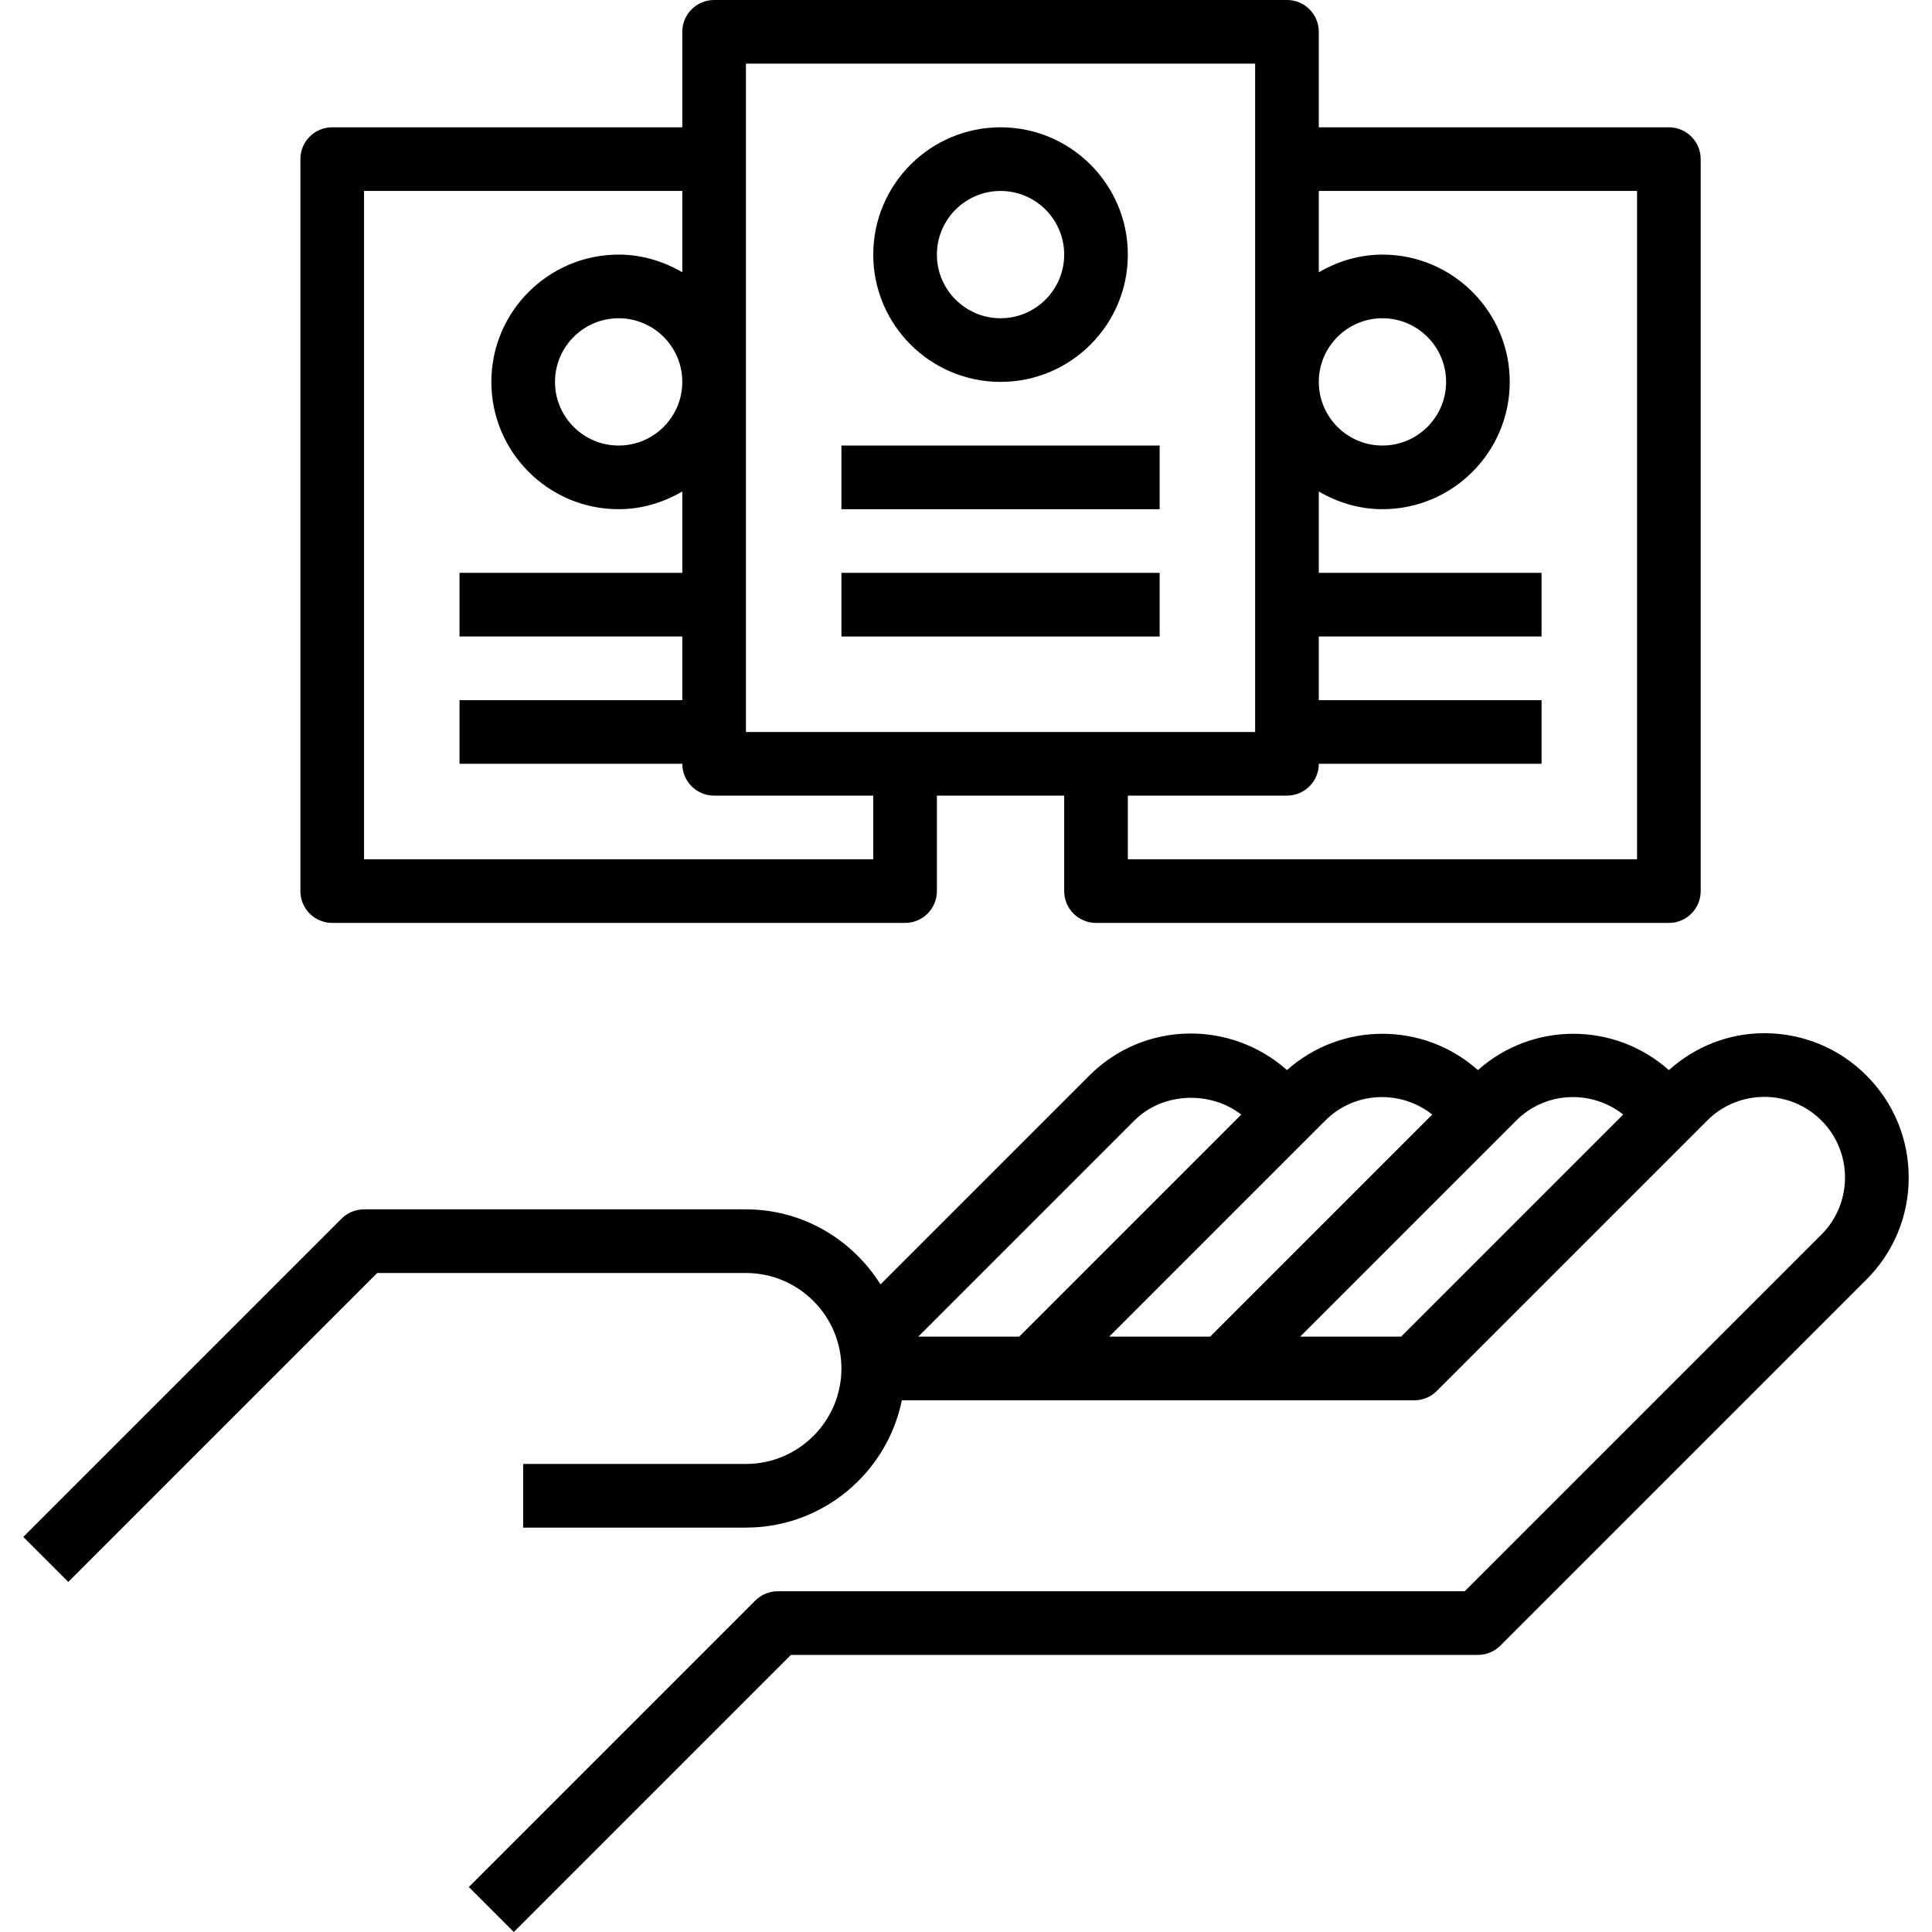
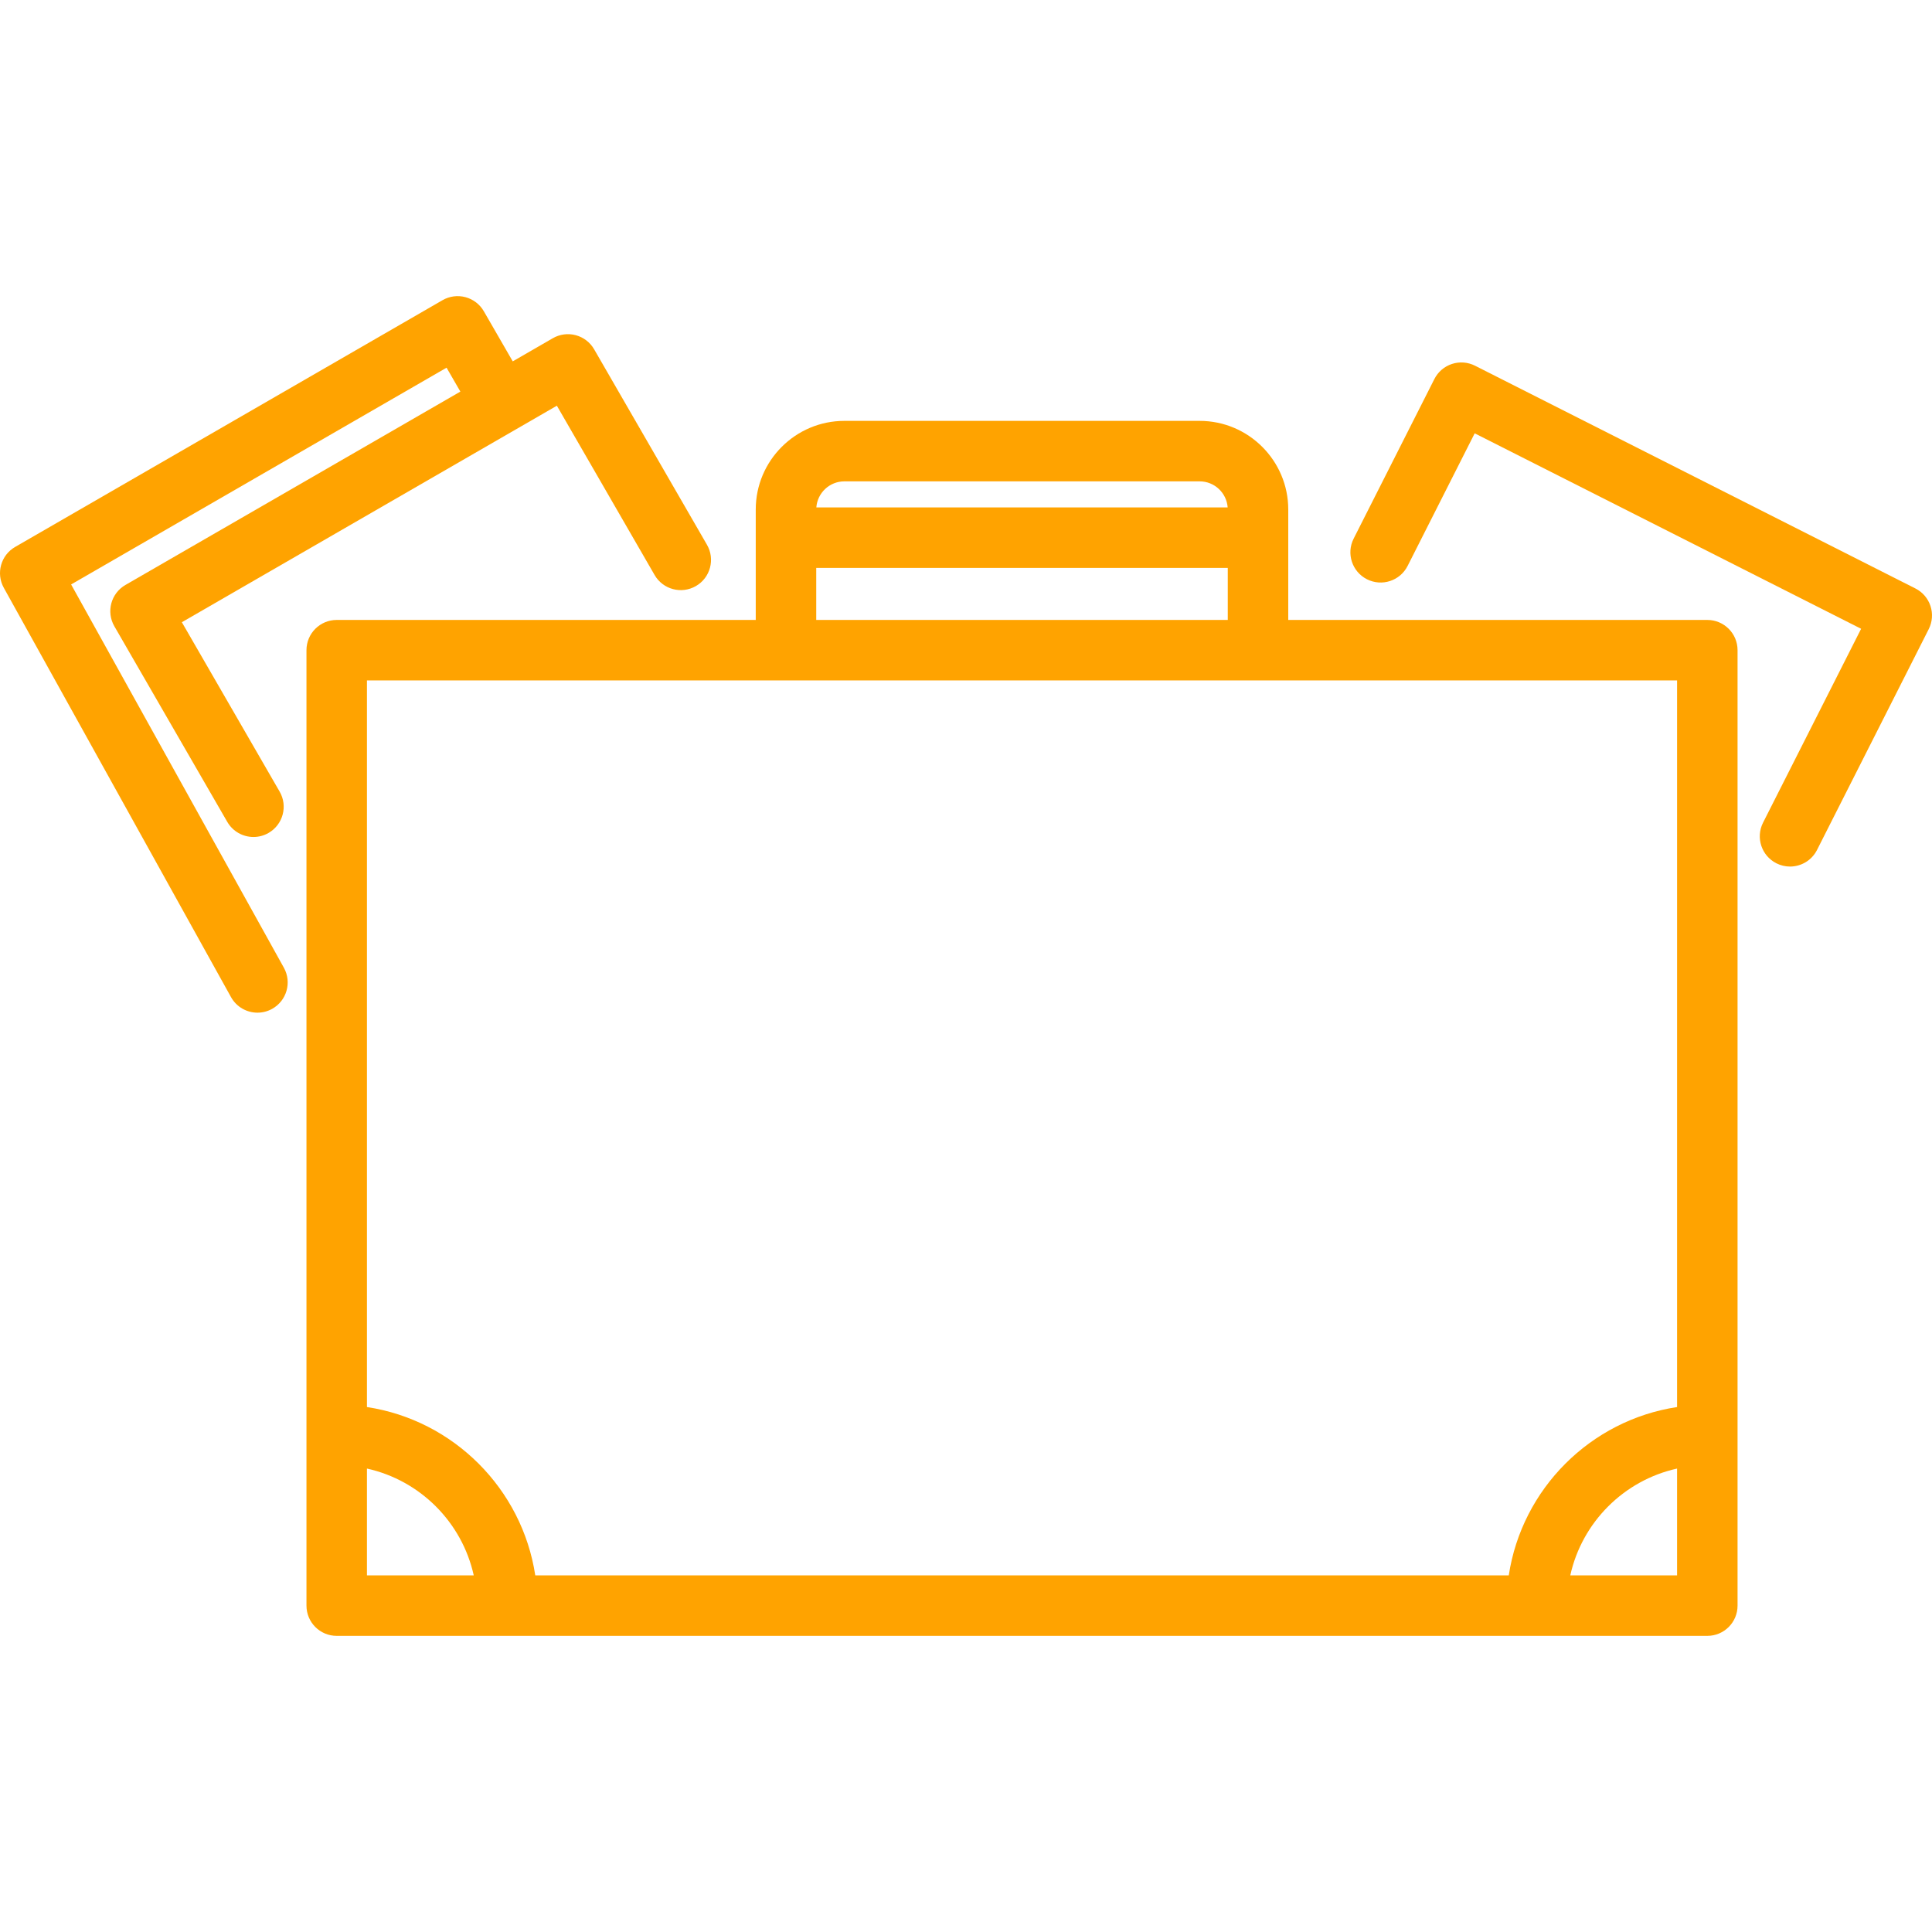
- <svg xmlns="http://www.w3.org/2000/svg" version="1.1" id="Capa_1" x="0px" y="0px" viewBox="0 0 485.656 485.656" style="enable-background:new 0 0 485.656 485.656;" xml:space="preserve">
+ <svg xmlns="http://www.w3.org/2000/svg" version="1.1" id="Capa_1" x="0px" y="0px" viewBox="0 0 479.148 479.148" style="enable-background:new 0 0 479.148 479.148;" xml:space="preserve" width="96px" height="96px">
  <g>
    <g>
-       <path d="M469.168,270.344c-6.848-6.848-15.968-10.624-25.656-10.624c-8.968,0-17.36,3.352-24.008,9.272    c-13.696-12.168-34.304-12.168-47.992,0c-13.696-12.168-34.304-12.168-48,0c-14.232-12.648-36.024-12.288-49.656,1.352    l-52.52,52.52c-7.08-11.28-19.544-18.864-33.824-18.864h-96c-2.12,0-4.16,0.84-5.656,2.344l-80,80l11.312,11.312L94.824,320    h92.688c13.232,0,24,10.768,24,24s-10.768,24-24,24h-56v16h56c19.312,0,35.472-13.768,39.192-32h128.808    c2.12,0,4.16-0.84,5.656-2.344l68-68c7.904-7.904,20.784-7.904,28.688,0c7.912,7.904,7.912,20.784,0,28.688L368.2,400H195.512    c-2.12,0-4.16,0.84-5.656,2.344l-72,72l11.312,11.312L198.824,416h172.688c2.12,0,4.16-0.84,5.656-2.344l92-92    c6.856-6.848,10.632-15.968,10.632-25.656C479.8,286.312,476.024,277.192,469.168,270.344z M230.824,336l54.344-54.344    c7.104-7.096,19.032-7.528,26.856-1.48L256.2,336H230.824z M278.824,336l54.344-54.344c7.336-7.336,18.912-7.776,26.864-1.488    L304.2,336H278.824z M352.2,336h-25.376l54.344-54.344c7.336-7.336,18.912-7.776,26.864-1.488L352.2,336z" />
+       <path d="M423.425,153.749h-103.93v-27.392c0-12.118-9.858-21.977-21.977-21.977h-88.11c-12.118,0-21.978,9.859-21.978,21.977   v27.392H83.506c-4.143,0-7.5,3.358-7.5,7.5v236.956c0,4.142,3.357,7.5,7.5,7.5h339.919c4.143,0,7.5-3.358,7.5-7.5V161.249   C430.925,157.107,427.568,153.749,423.425,153.749z M209.409,119.38h88.11c3.674,0,6.687,2.857,6.951,6.465H202.457   C202.721,122.237,205.734,119.38,209.409,119.38z M202.431,140.845h102.064v12.904H202.431V140.845z M415.925,168.749v180.208   c-21.471,3.257-38.484,20.274-41.741,41.749H132.75c-3.257-21.476-20.272-38.493-41.744-41.749V168.749H415.925z M91.006,364.214   c13.182,2.907,23.58,13.306,26.487,26.492H91.006V364.214z M389.441,390.705c2.907-13.185,13.303-23.583,26.484-26.491v26.491   H389.441z" data-original="#000000" class="active-path" data-old_color="#000000" fill="#FFA300" />
+       <path d="M478.774,150.297c-0.62-1.89-1.966-3.457-3.741-4.354L365.811,90.697c-1.774-0.898-3.835-1.054-5.724-0.434   c-1.89,0.62-3.456,1.966-4.354,3.741l-20.021,39.581c-1.87,3.696-0.389,8.208,3.308,10.078c3.694,1.87,8.207,0.389,10.077-3.307   l16.636-32.889l95.836,48.475l-24.322,48.082c-1.87,3.696-0.39,8.208,3.307,10.078c1.086,0.549,2.241,0.809,3.38,0.809   c2.738,0,5.378-1.505,6.698-4.116l27.708-54.774C479.239,154.245,479.394,152.186,478.774,150.297z" data-original="#000000" class="active-path" data-old_color="#000000" fill="#FFA300" />
+       <path d="M17.638,144.948l93.112-53.76l3.422,5.93l-83.066,47.959c-3.587,2.071-4.816,6.658-2.745,10.245l28.002,48.504   c1.389,2.406,3.91,3.751,6.502,3.751c1.272,0,2.562-0.324,3.743-1.006c3.587-2.071,4.816-6.658,2.745-10.245l-24.252-42.009   l93.006-53.697l24.236,41.983c2.07,3.587,6.657,4.816,10.245,2.746c3.587-2.071,4.816-6.658,2.745-10.245l-27.986-48.479   c-0.994-1.723-2.633-2.98-4.554-3.495c-1.919-0.513-3.967-0.245-5.691,0.75l-9.939,5.739l-7.169-12.424   c-0.994-1.723-2.633-2.98-4.554-3.496c-1.922-0.515-3.968-0.246-5.692,0.749L3.751,135.646c-3.545,2.046-4.794,6.557-2.808,10.135   l56.348,101.507c1.37,2.469,3.928,3.861,6.564,3.861c1.231,0,2.48-0.304,3.633-0.944c3.622-2.011,4.928-6.576,2.918-10.198   L17.638,144.948z" data-original="#000000" class="active-path" data-old_color="#000000" fill="#FFA300" />
    </g>
  </g>
-   <g>
-     <g>
-       <path d="M419.512,32h-88V8c0-4.424-3.584-8-8-8h-144c-4.416,0-8,3.576-8,8v24h-88c-4.416,0-8,3.576-8,8v184c0,4.424,3.584,8,8,8    h144c4.416,0,8-3.576,8-8v-24h32v24c0,4.424,3.584,8,8,8h144c4.416,0,8-3.576,8-8V40C427.512,35.576,423.928,32,419.512,32z     M219.512,216h-128V48h80v20.448c-4.728-2.752-10.144-4.448-16-4.448c-17.648,0-32,14.352-32,32s14.352,32,32,32    c5.856,0,11.272-1.696,16-4.448V144h-56v16h56v16h-56v16h56c0,4.424,3.584,8,8,8h40V216z M171.512,96c0,8.824-7.176,16-16,16    c-8.824,0-16-7.176-16-16s7.176-16,16-16C164.336,80,171.512,87.176,171.512,96z M227.512,184h-40V40V16h128v24v144h-40H227.512z     M411.512,216h-128v-16h40c4.416,0,8-3.576,8-8h56v-16h-56v-16h56v-16h-56v-20.448c4.728,2.752,10.144,4.448,16,4.448    c17.648,0,32-14.352,32-32s-14.352-32-32-32c-5.856,0-11.272,1.696-16,4.448V48h80V216z M331.512,96c0-8.824,7.176-16,16-16    c8.824,0,16,7.176,16,16s-7.176,16-16,16C338.688,112,331.512,104.824,331.512,96z" />
-     </g>
-   </g>
-   <g>
-     <g>
-       <path d="M251.512,32c-17.648,0-32,14.352-32,32s14.352,32,32,32s32-14.352,32-32S269.16,32,251.512,32z M251.512,80    c-8.824,0-16-7.176-16-16s7.176-16,16-16c8.824,0,16,7.176,16,16S260.336,80,251.512,80z" />
-     </g>
-   </g>
-   <g>
-     <g>
-       <rect x="211.512" y="112" width="80" height="16" />
-     </g>
-   </g>
-   <g>
-     <g>
-       <rect x="211.512" y="144" width="80" height="16" />
-     </g>
-   </g>
-   <g>
- </g>
-   <g>
- </g>
-   <g>
- </g>
-   <g>
- </g>
-   <g>
- </g>
-   <g>
- </g>
-   <g>
- </g>
-   <g>
- </g>
-   <g>
- </g>
-   <g>
- </g>
-   <g>
- </g>
-   <g>
- </g>
-   <g>
- </g>
-   <g>
- </g>
-   <g>
- </g>
</svg>
